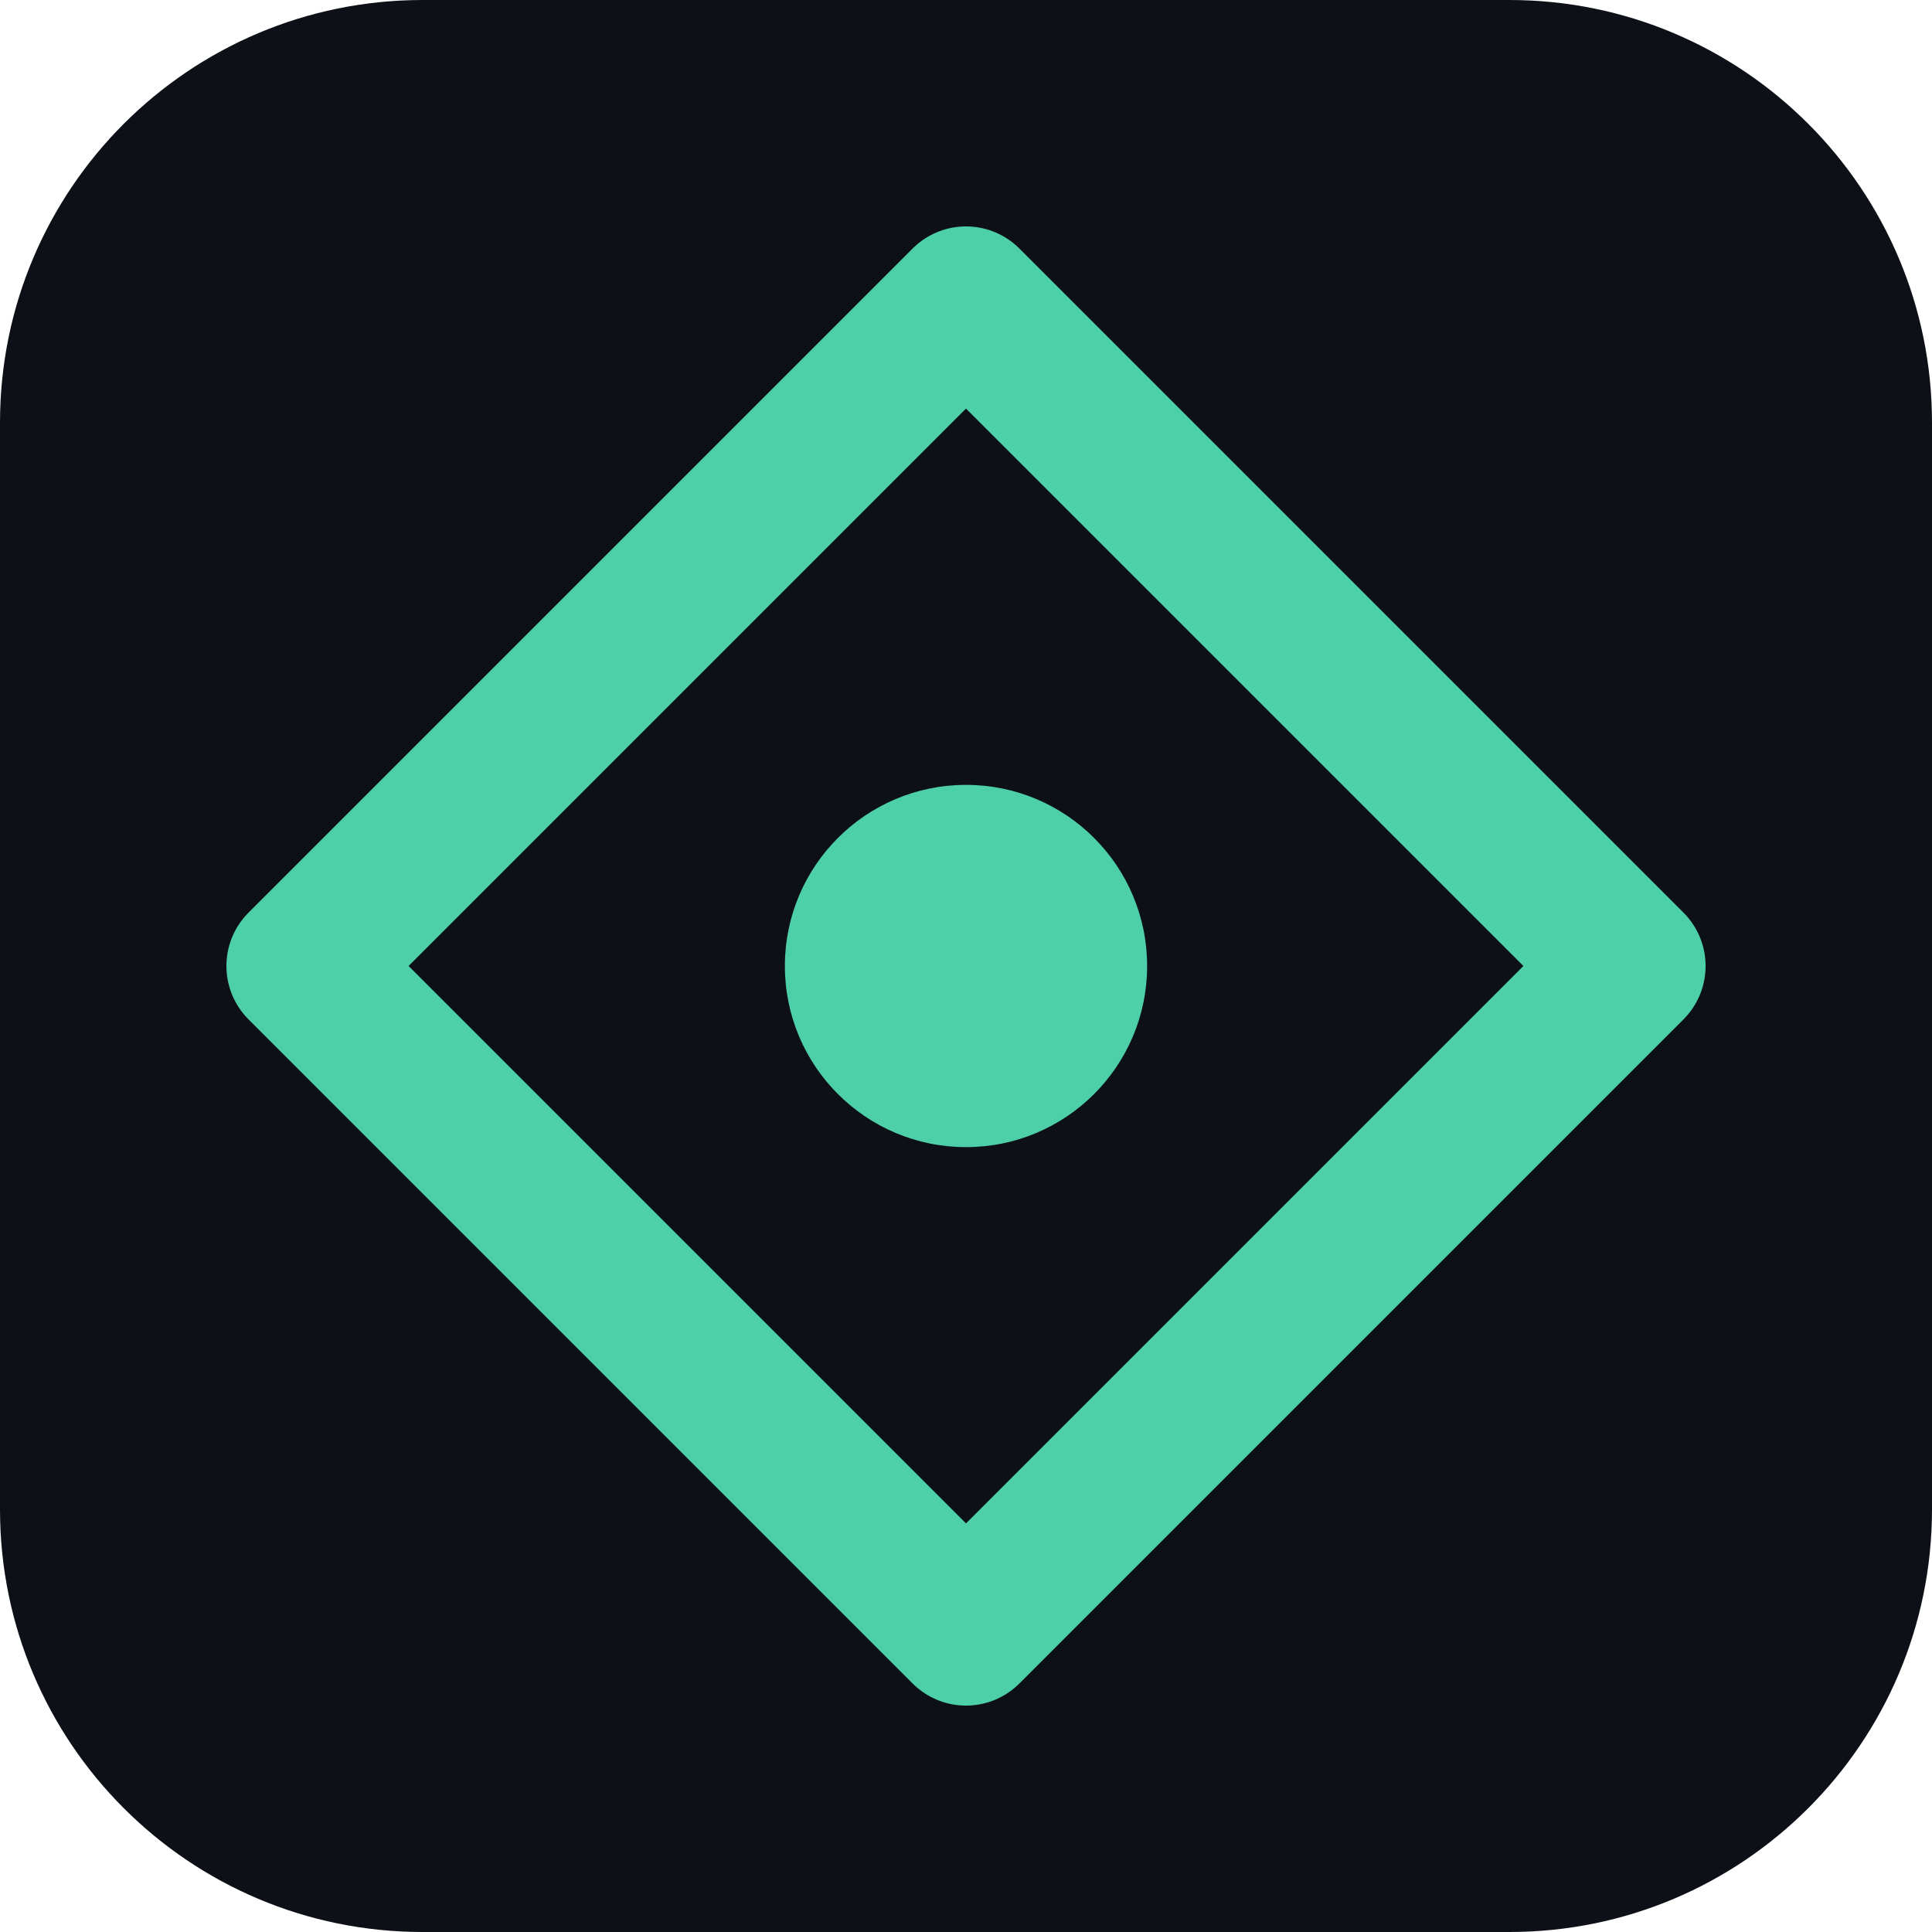
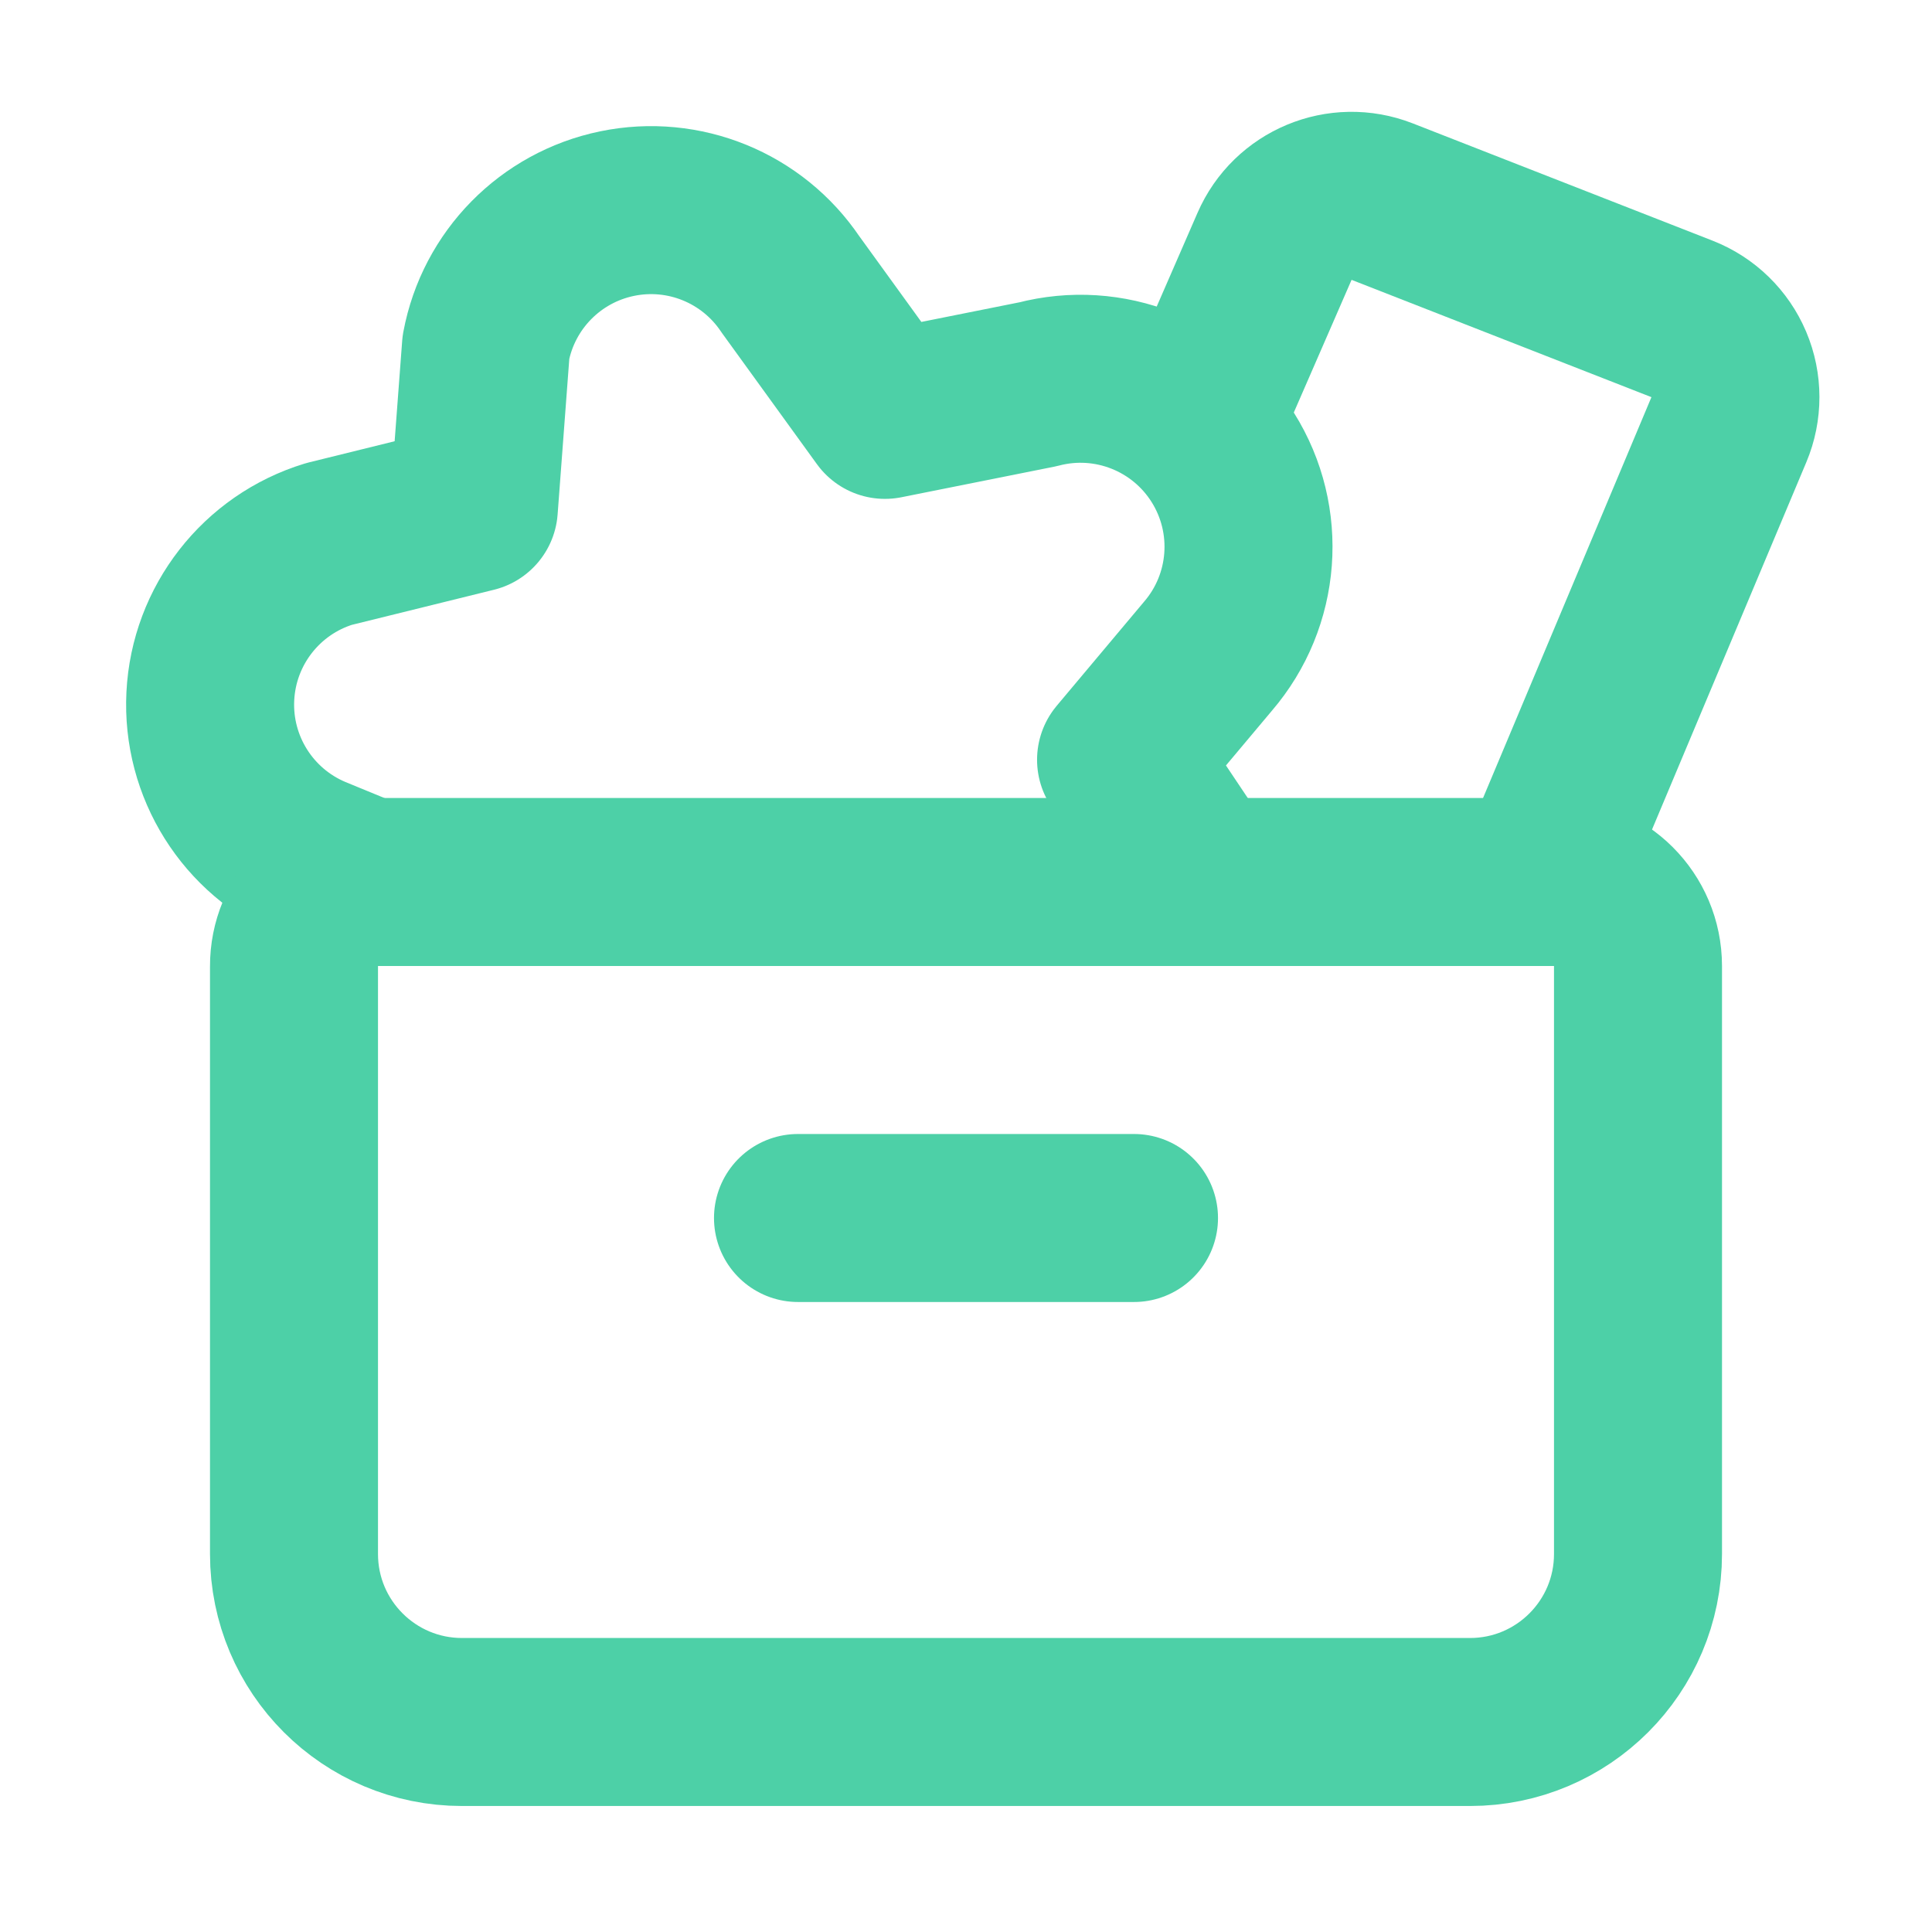
- <svg xmlns="http://www.w3.org/2000/svg" viewBox="0 0 32 32">
-   <rect width="32" height="32" rx="7" fill="#0d1117" />
-   <path d="M16 5l11 11-11 11L5 16z" fill="none" stroke="#4dd0a7" stroke-width="2.5" stroke-linejoin="round" />
-   <circle cx="16" cy="16" r="3" fill="#4dd0a7" />
+ <svg xmlns="http://www.w3.org/2000/svg" width="64" height="64" viewBox="0.5 0.5 23 23" role="img" aria-label="MeshCore Tools" fill="none" stroke="#4dd0a7" stroke-width="2" stroke-linecap="round" stroke-linejoin="round">
+   <path d="M10 15h4" />
+   <path d="m14.817 10.995-.971-1.45 1.034-1.232a2 2 0 0 0-2.025-3.238l-1.82.364L9.91 3.885a2 2 0 0 0-3.625.748L6.141 6.55l-1.725.426a2 2 0 0 0-.19 3.756l.657.27" />
+   <path d="m18.822 10.995 2.26-5.38a1 1 0 0 0-.557-1.318L16.954 2.9a1 1 0 0 0-1.281.533l-.924 2.122" />
+   <path d="M4 12.006A1 1 0 0 1 4.994 11H19a1 1 0 0 1 1 1v7a2 2 0 0 1-2 2H6a2 2 0 0 1-2-2z" />
</svg>
